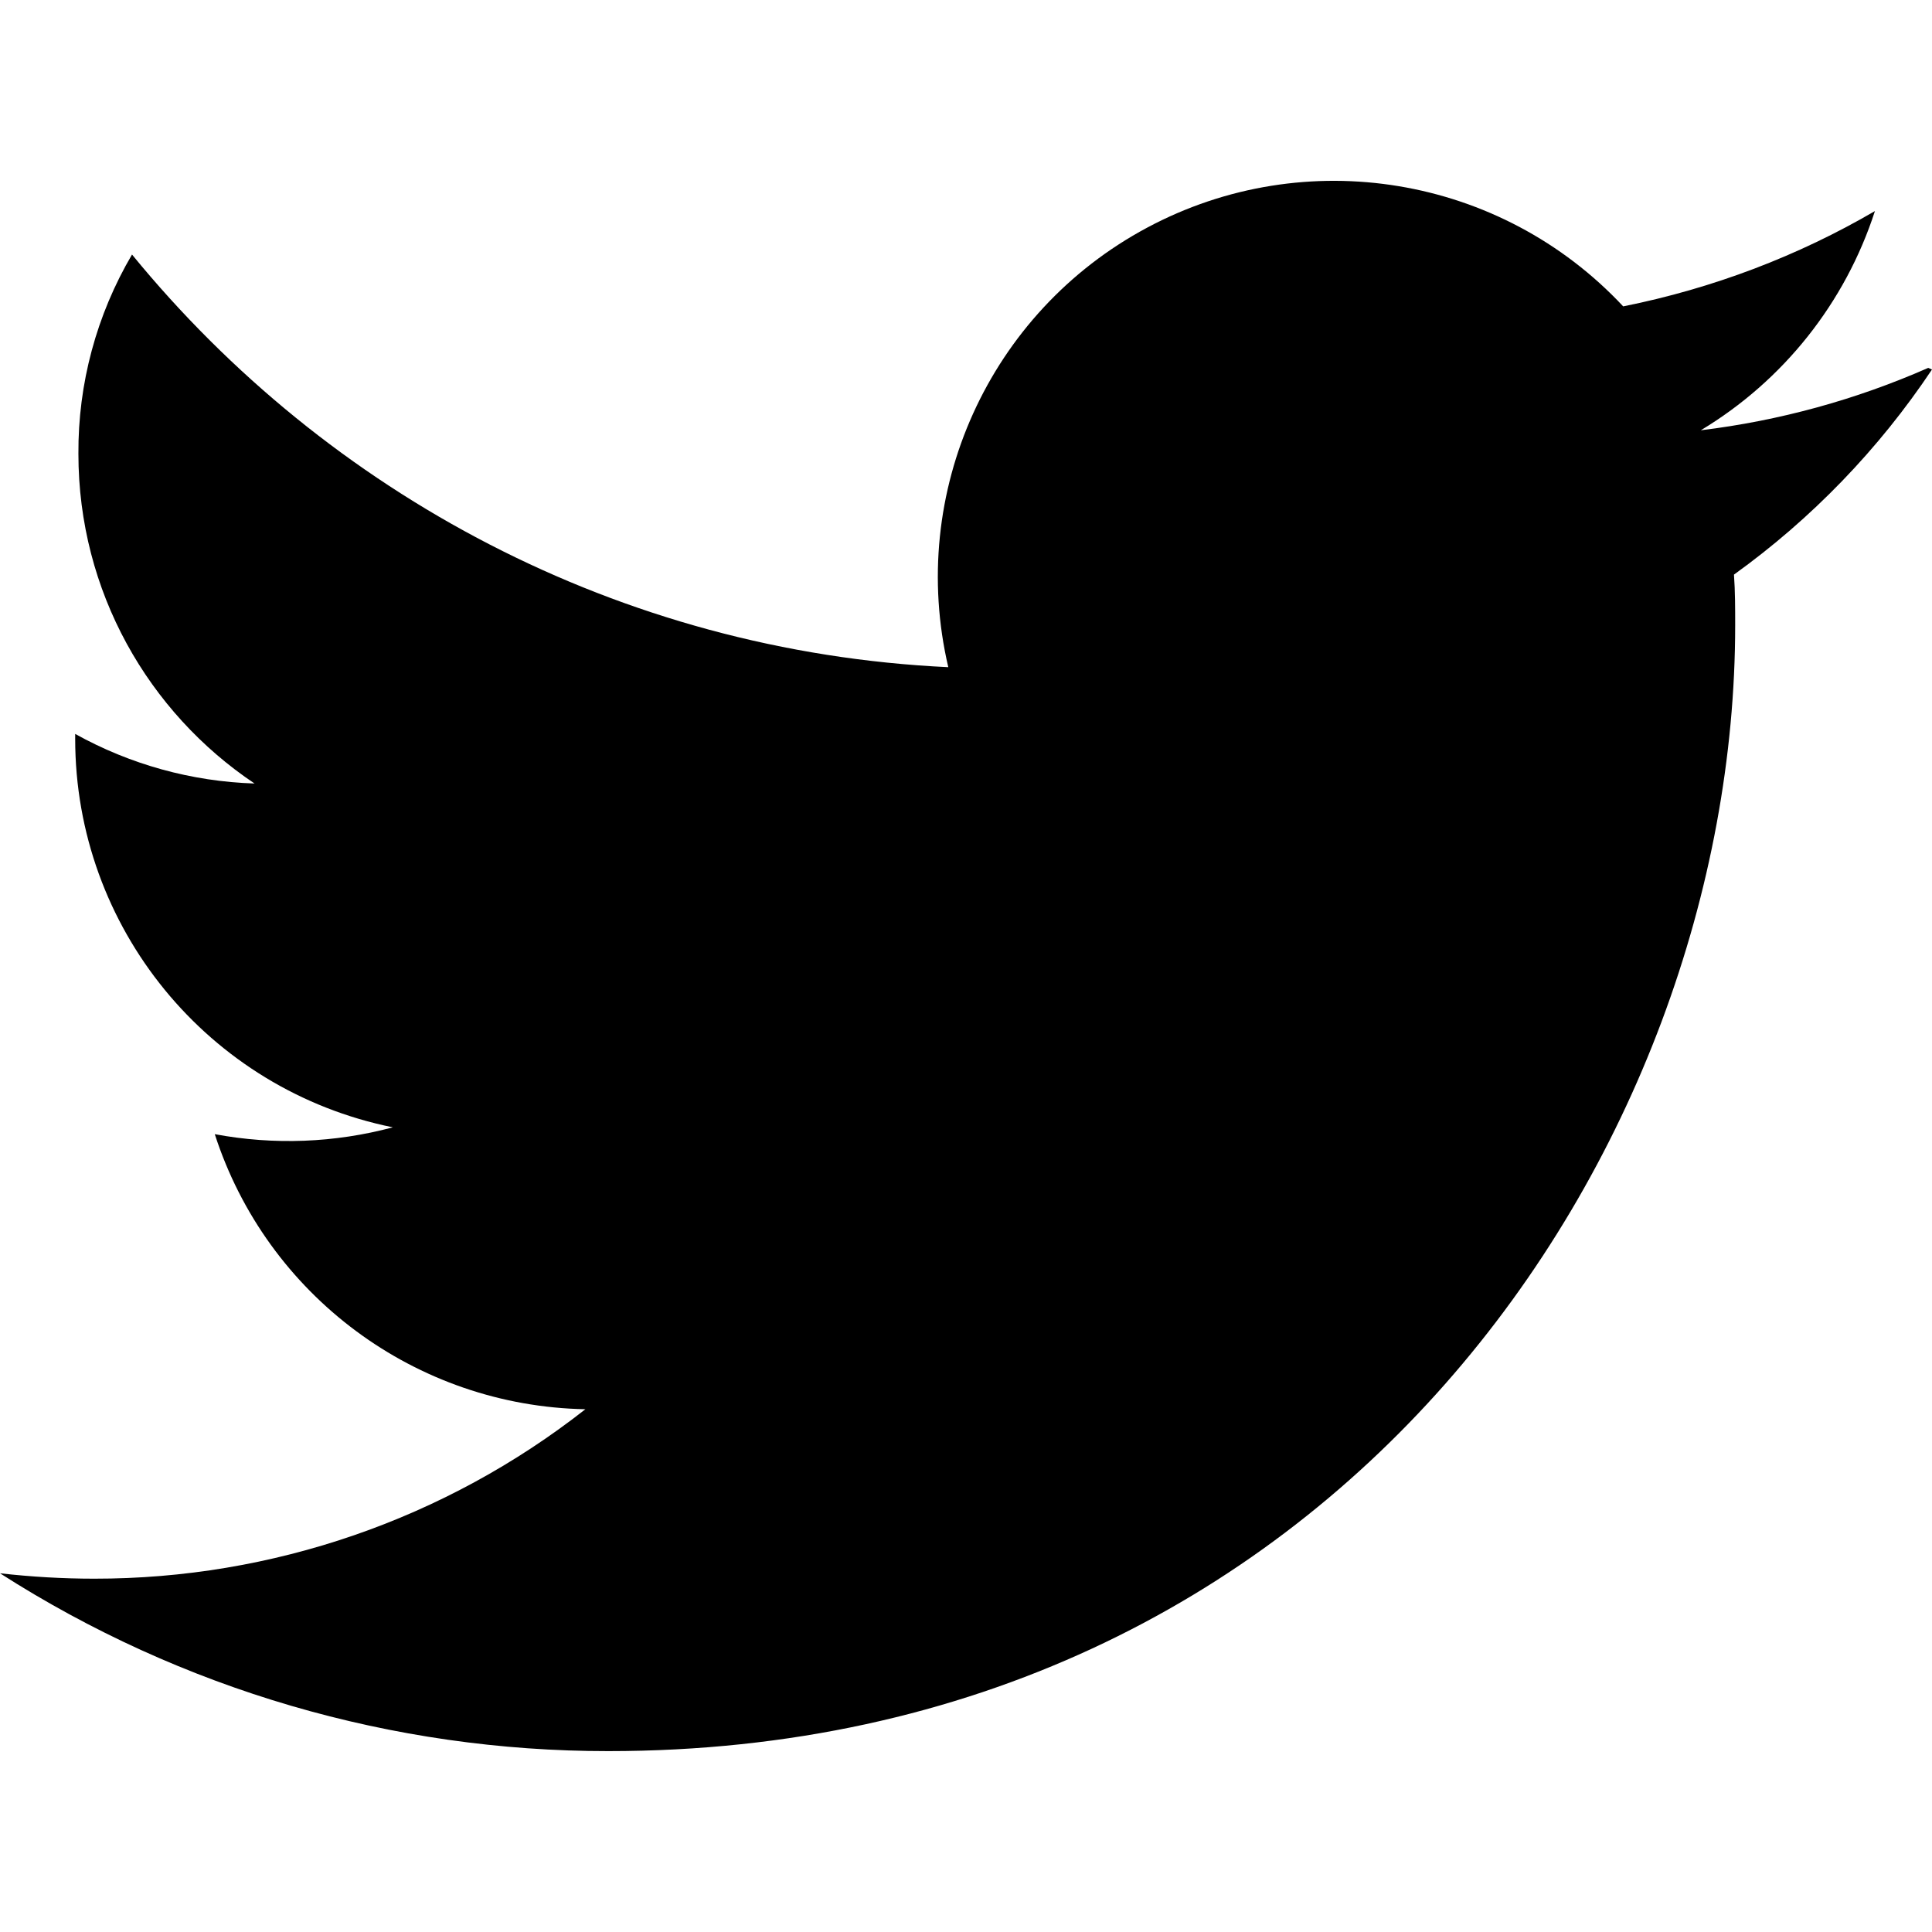
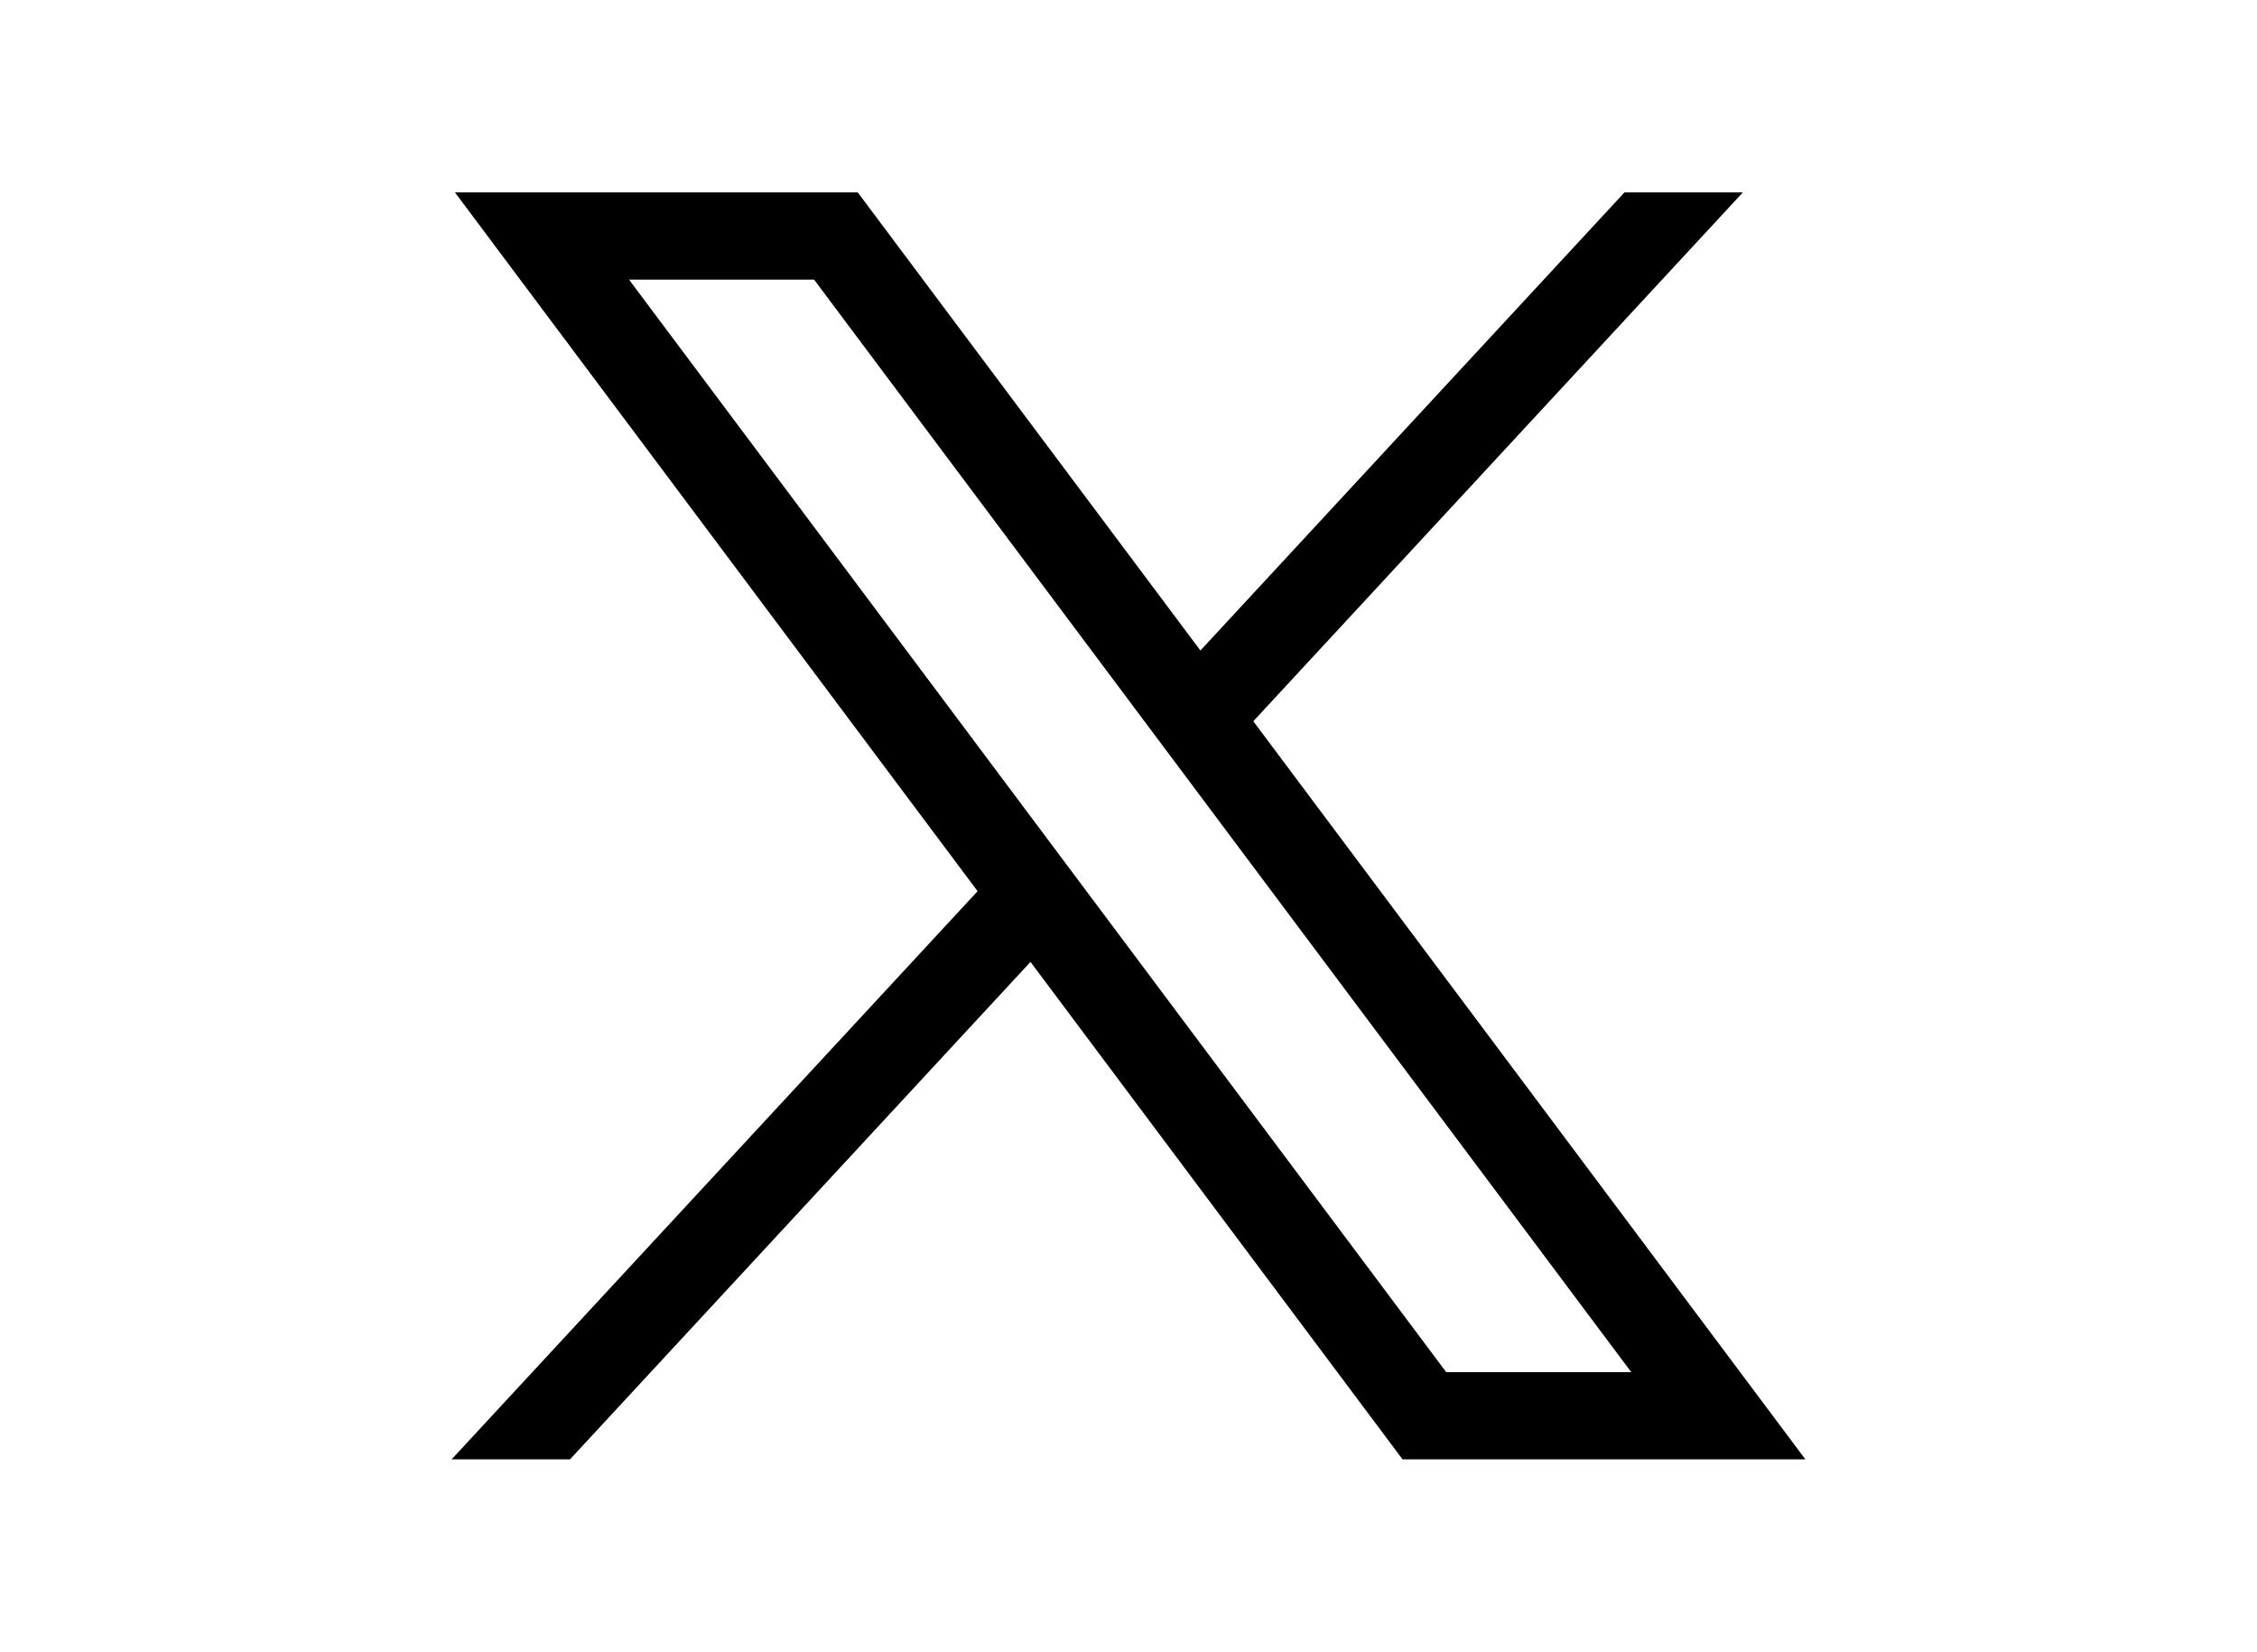
- <svg xmlns="http://www.w3.org/2000/svg" role="img" viewBox="0 0 24 24">
-   <path d="M23.953 4.57a10 10 0 01-2.825.775 4.958 4.958 0 002.163-2.723c-.951.555-2.005.959-3.127 1.184a4.92 4.92 0 00-8.384 4.482C7.69 8.095 4.067 6.13 1.64 3.162a4.822 4.822 0 00-.666 2.475c0 1.71.87 3.213 2.188 4.096a4.904 4.904 0 01-2.228-.616v.06a4.923 4.923 0 003.946 4.827 4.996 4.996 0 01-2.212.085 4.936 4.936 0 004.604 3.417 9.867 9.867 0 01-6.102 2.105c-.39 0-.779-.023-1.17-.067a13.995 13.995 0 007.557 2.209c9.053 0 13.998-7.496 13.998-13.985 0-.21 0-.42-.015-.63A9.935 9.935 0 0024 4.59z" />
+ <svg xmlns="http://www.w3.org/2000/svg" version="1.1" id="svg5" x="0px" y="0px" viewBox="0 0 1668.56 1221.19" style="enable-background:new 0 0 1668.56 1221.19;" xml:space="preserve">
+   <g id="layer1" transform="translate(52.39009,-25.0586)">
+     <path id="path1009" d="M283.94,167.31l386.39,516.64L281.5,1104h87.51l340.42-367.76L984.48,1104h297.8L874.15,558.3l361.92-390.99   h-87.51l-313.51,338.7l-253.31-338.7H283.94z M412.63,231.77h136.81l604.13,807.76h-136.81L412.63,231.77z" />
+   </g>
</svg>
